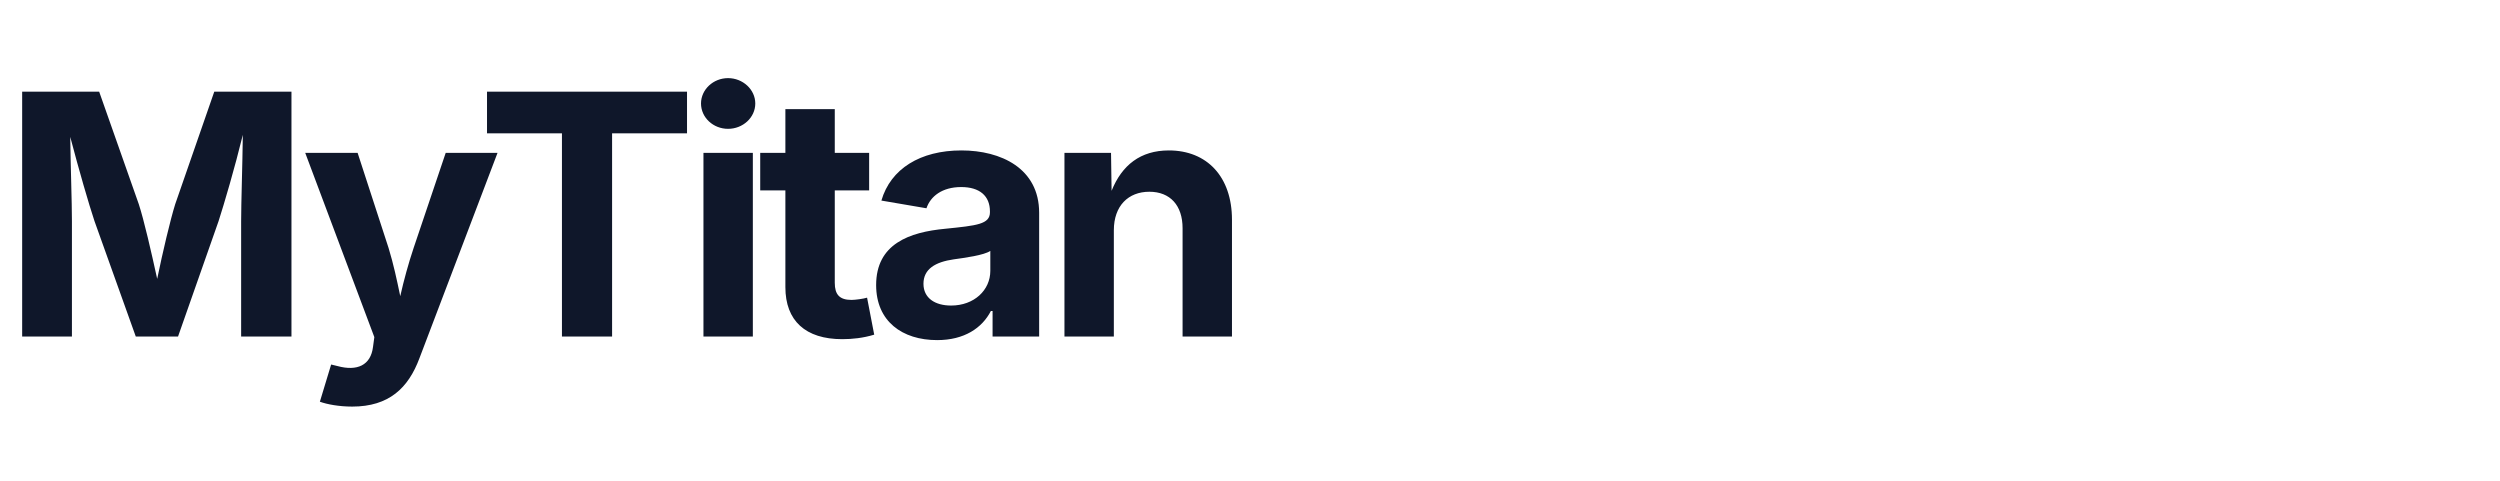
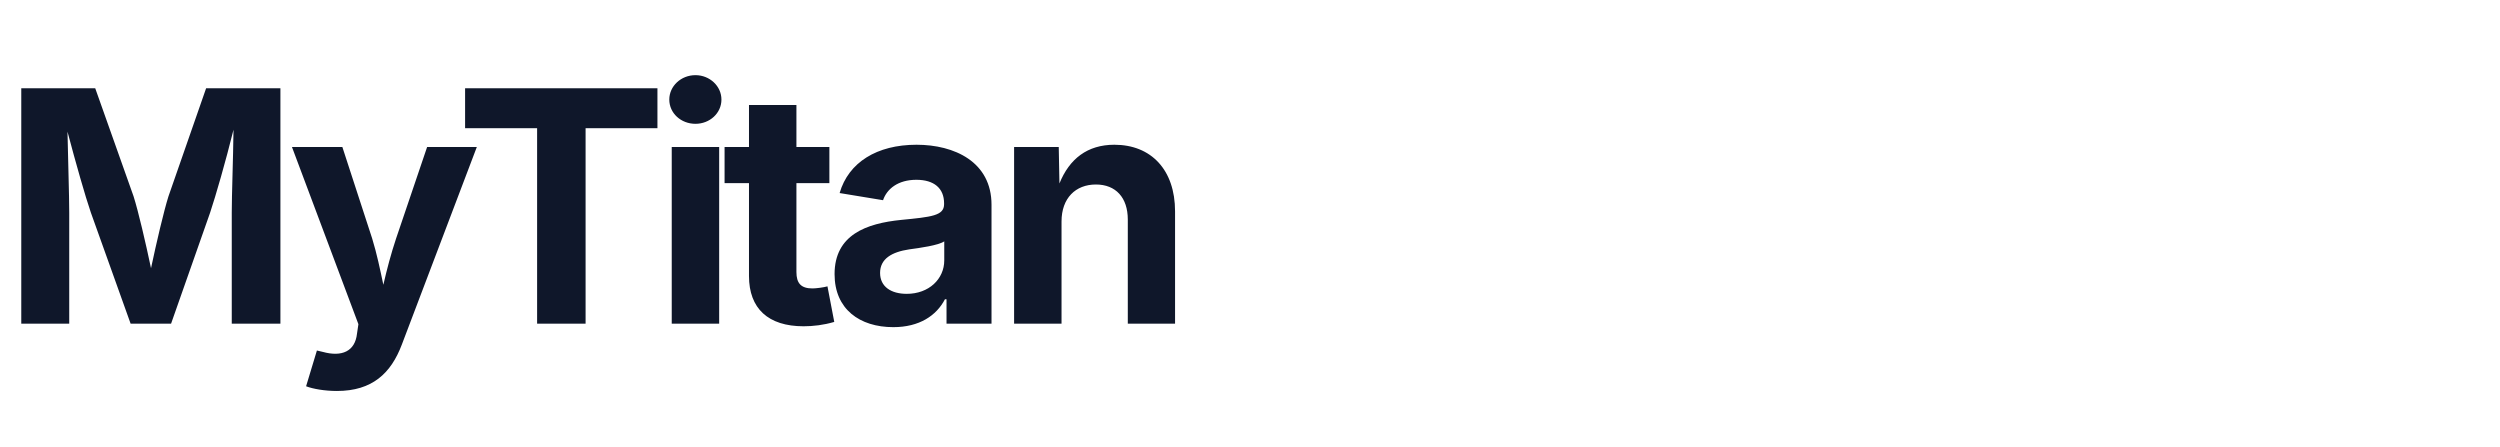
- <svg xmlns="http://www.w3.org/2000/svg" width="208" height="40" viewBox="0 0 208 40" fill="none" role="img" aria-labelledby="title">
-   <text x="0" y="28" fill="#0F172A" font-family="Inter, ui-sans-serif, system-ui, sans-serif" font-size="28" font-weight="700" letter-spacing="-0.05em">MyTitan</text>
+ <svg xmlns="http://www.w3.org/2000/svg" width="224" height="40" viewBox="0 0 224 40" fill="none" role="img" aria-labelledby="title">
+   <text x="0" y="29" fill="#0F172A" font-family="Inter, ui-sans-serif, system-ui, sans-serif" font-size="29" font-weight="700" letter-spacing="-0.055em">MyTitan</text>
</svg>
